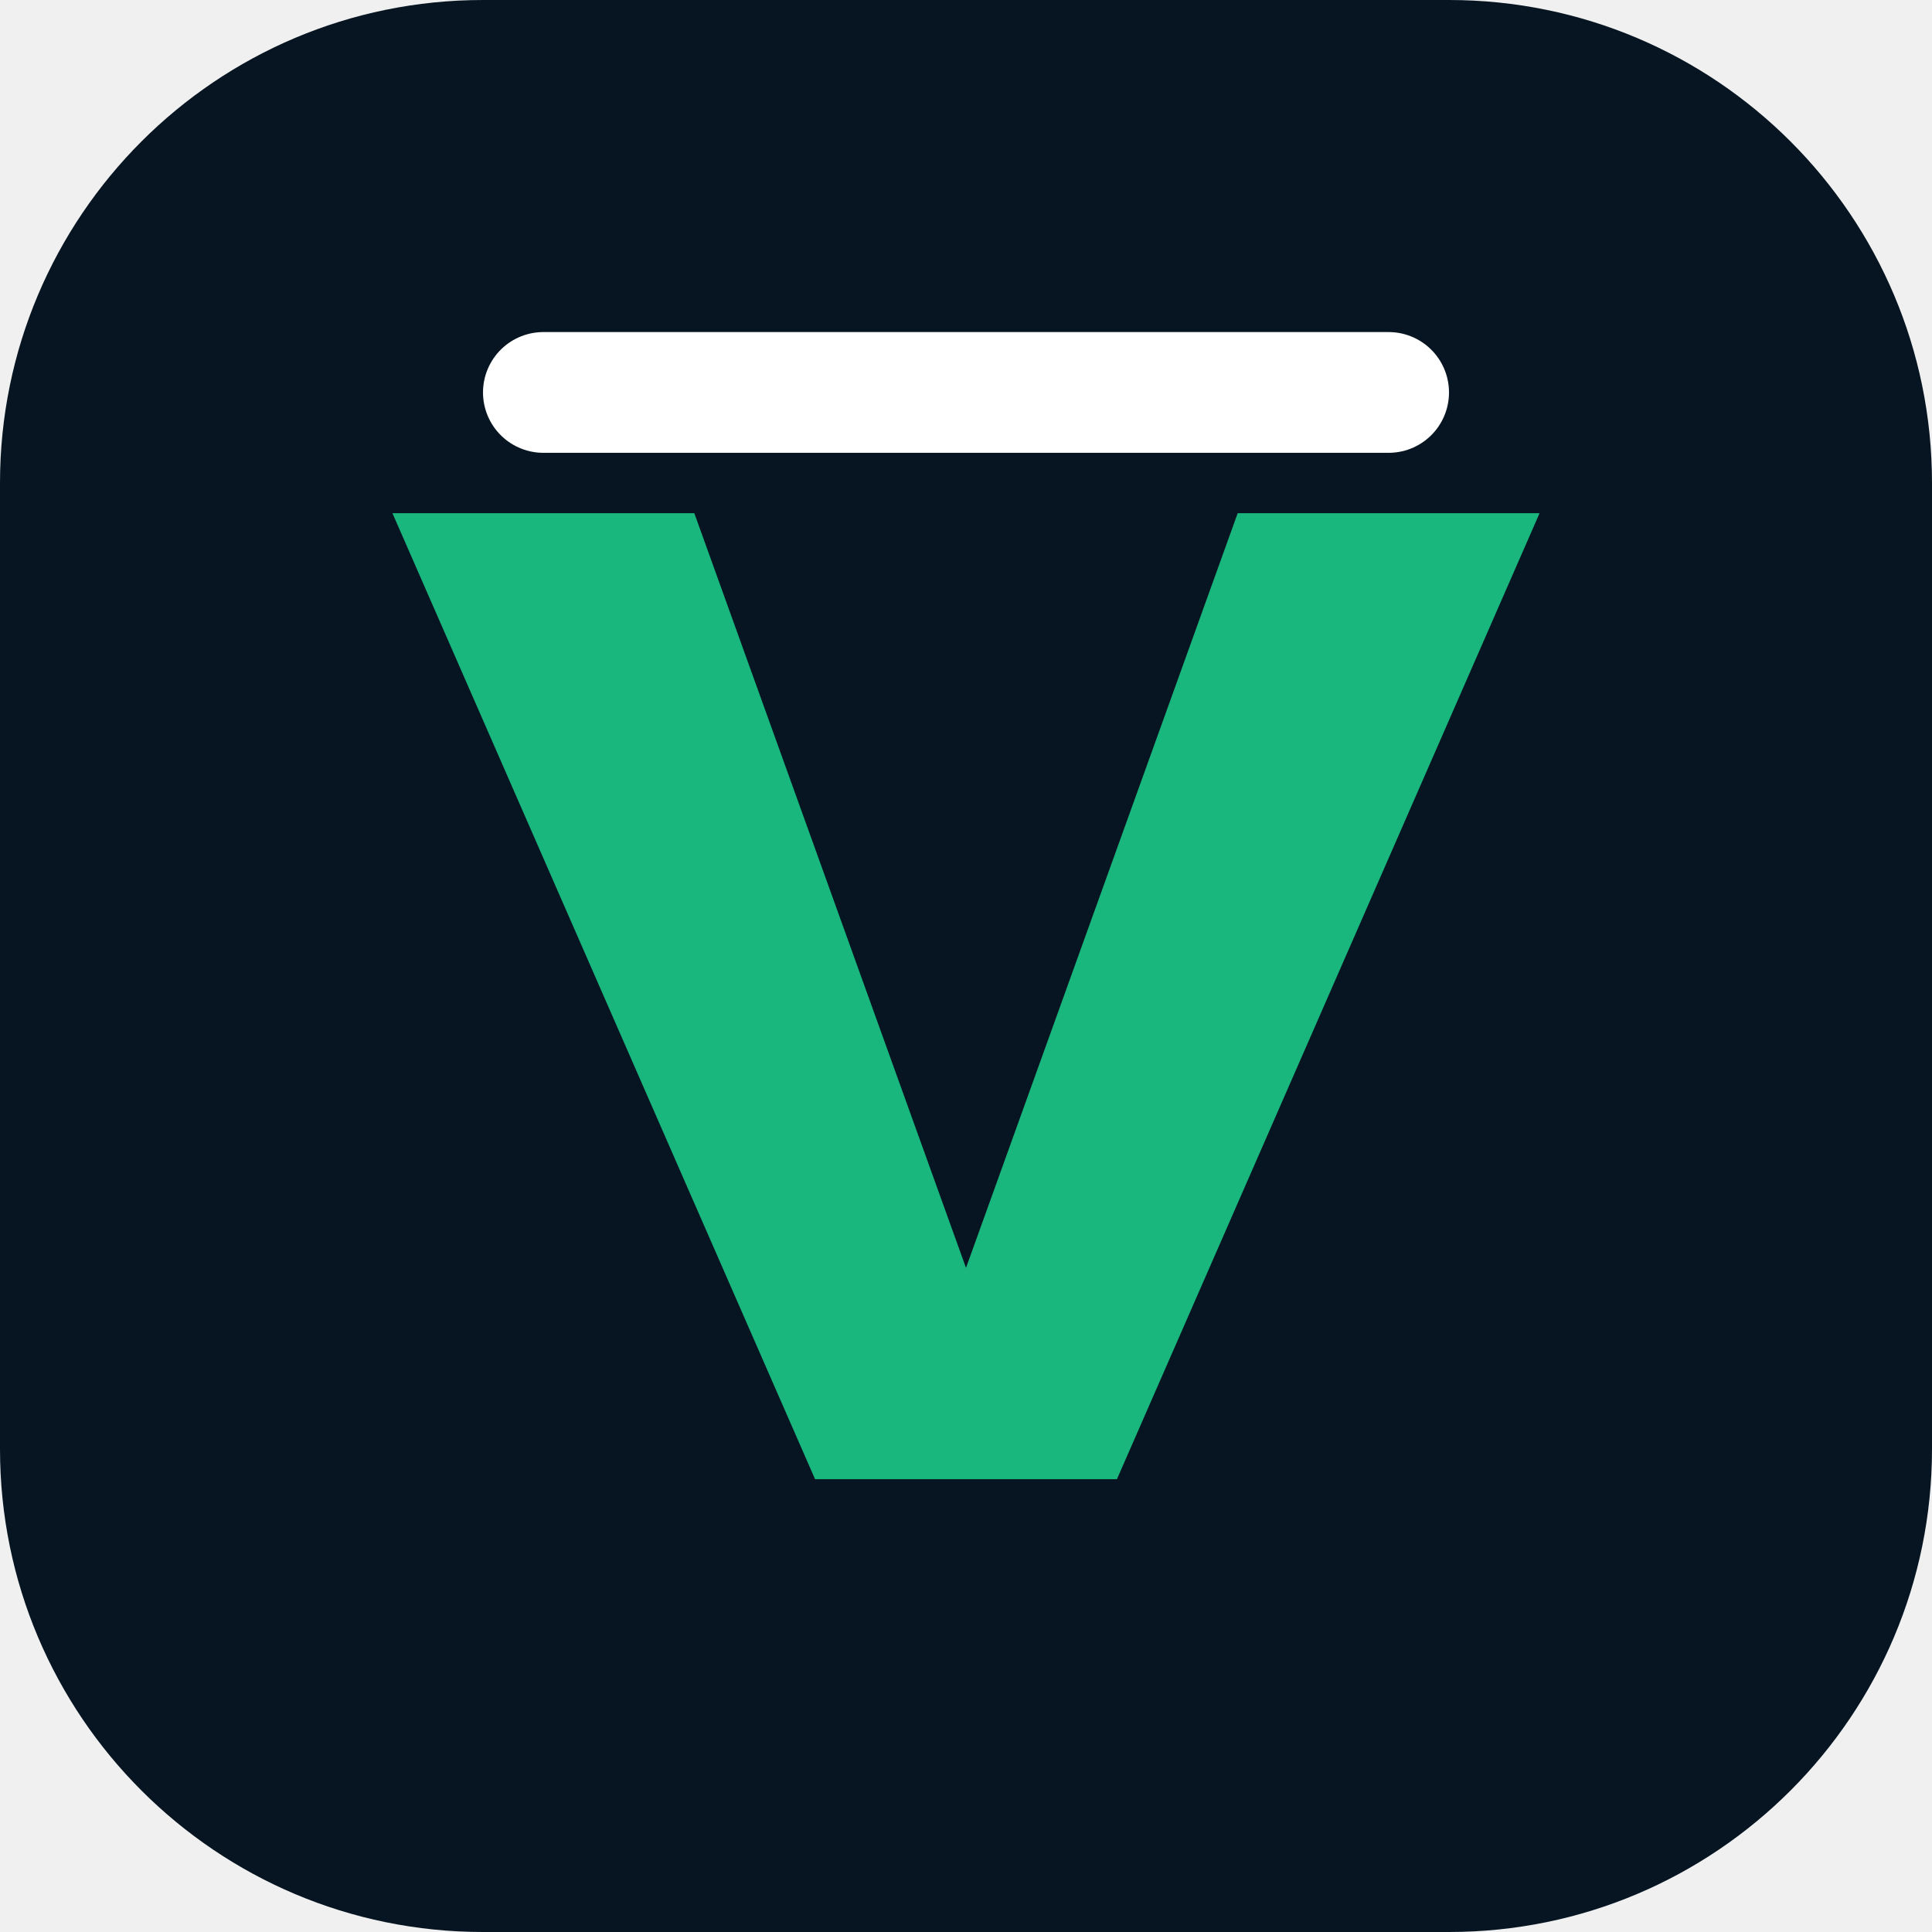
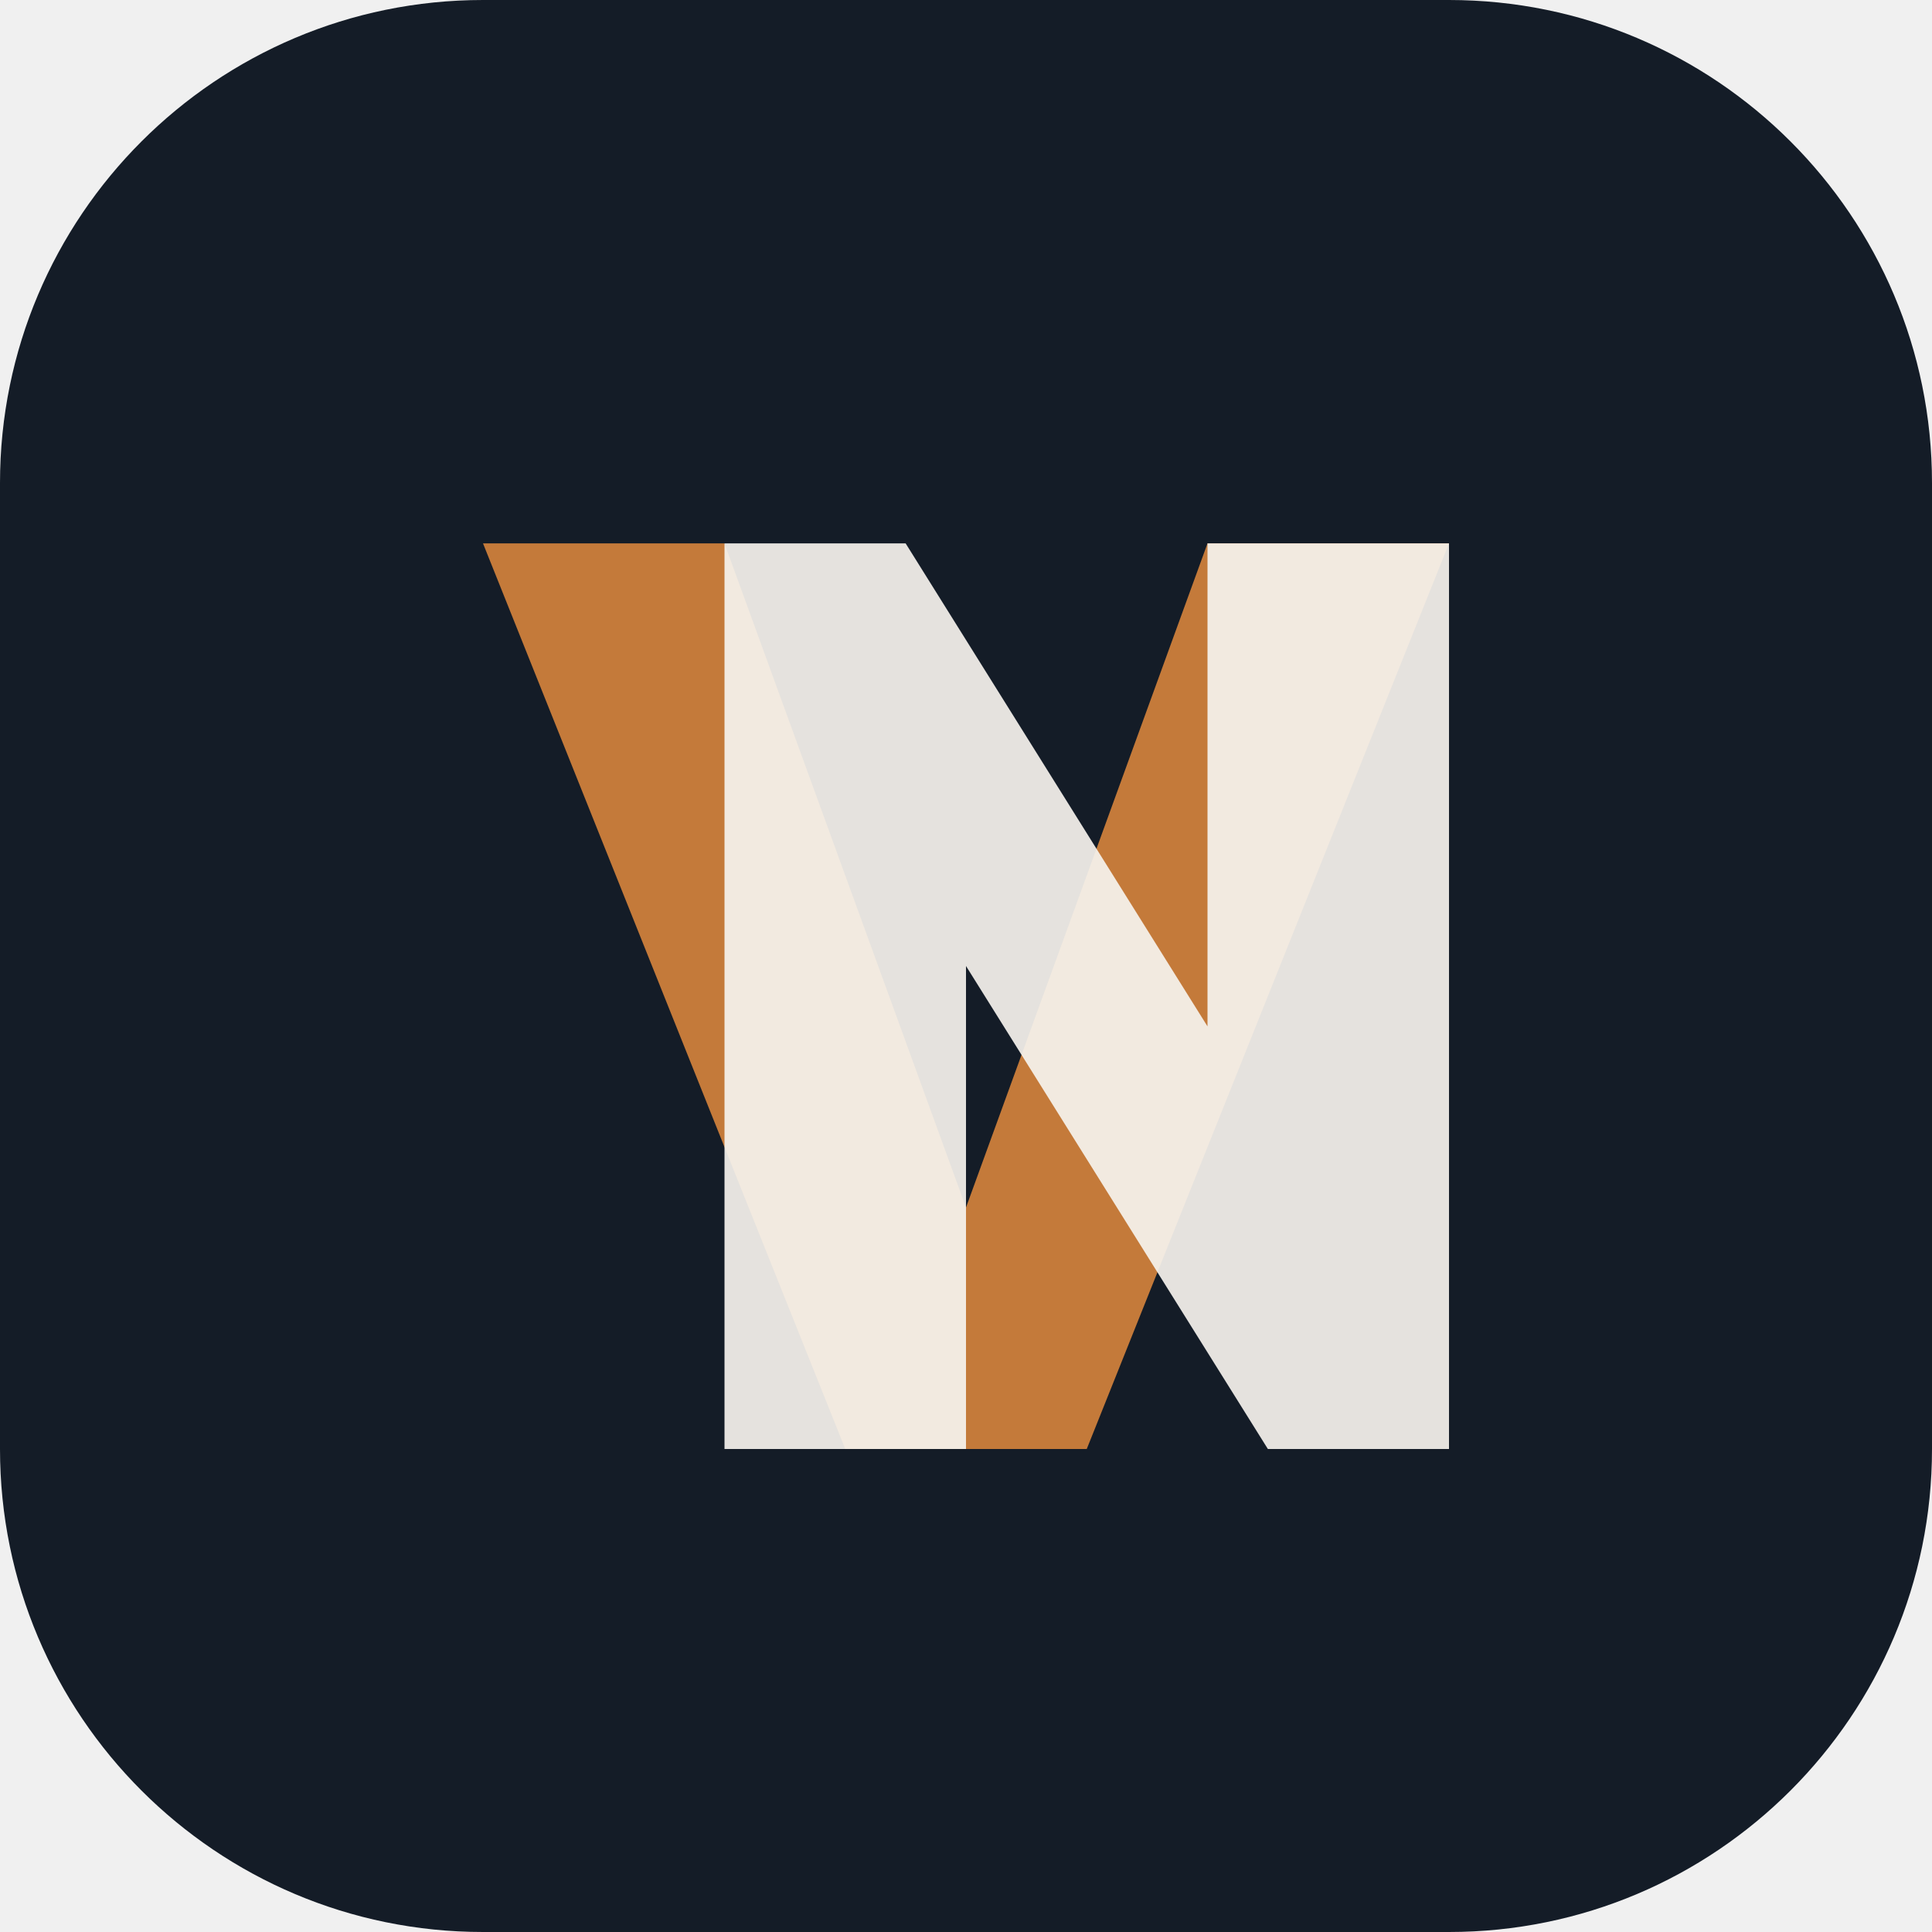
<svg xmlns="http://www.w3.org/2000/svg" viewBox="0 0 64 64">
-   <rect width="64" height="64" rx="16" fill="#061521" />
-   <path d="M13 17h10l9 25 9-25h10L37 49H27L13 17Z" fill="#19b77e" />
-   <path d="M18 13h28" stroke="#fff" stroke-width="4" stroke-linecap="round" />
+   <rect width="64" height="64" rx="16" fill="#141c27" />
+   <path d="M16 18h8l8 22 8-22h8L36 48h-8L16 18Z" fill="#c47a3a" />
+   <path d="M24 18h6l10 16V18h8v30h-6L32 32v16h-8V18Z" fill="#f6f3ee" opacity=".92" />
</svg>
